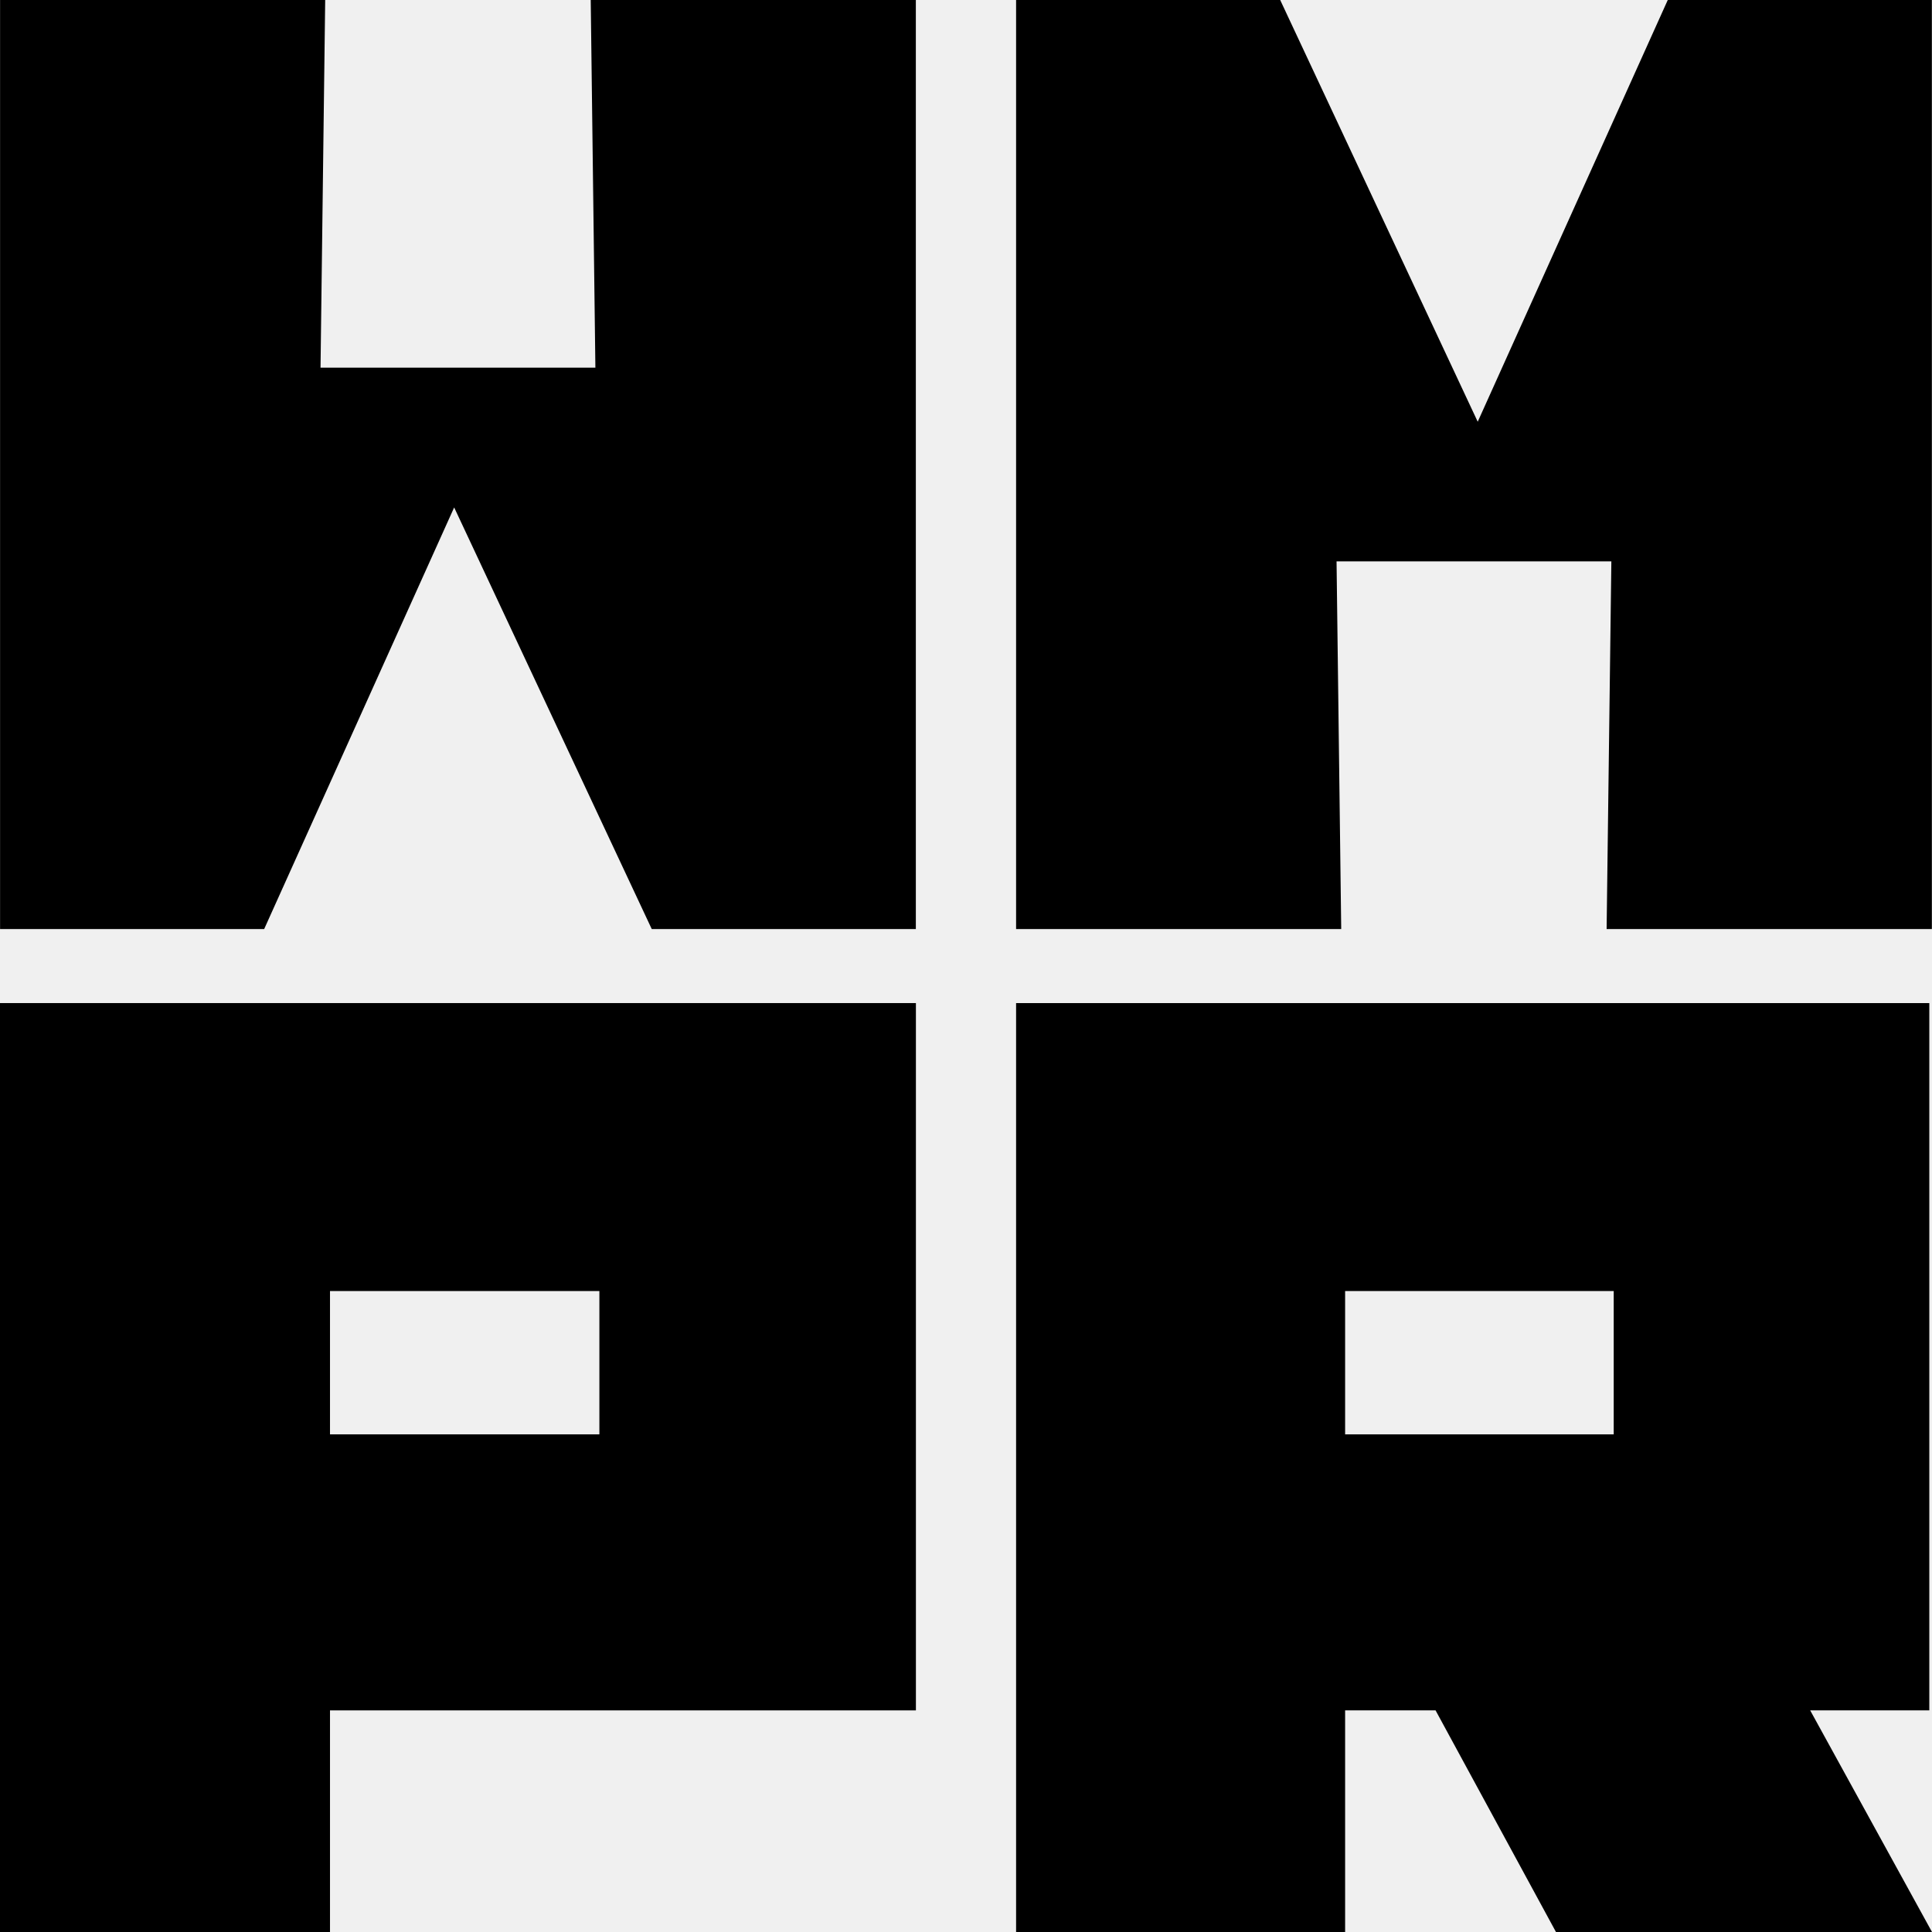
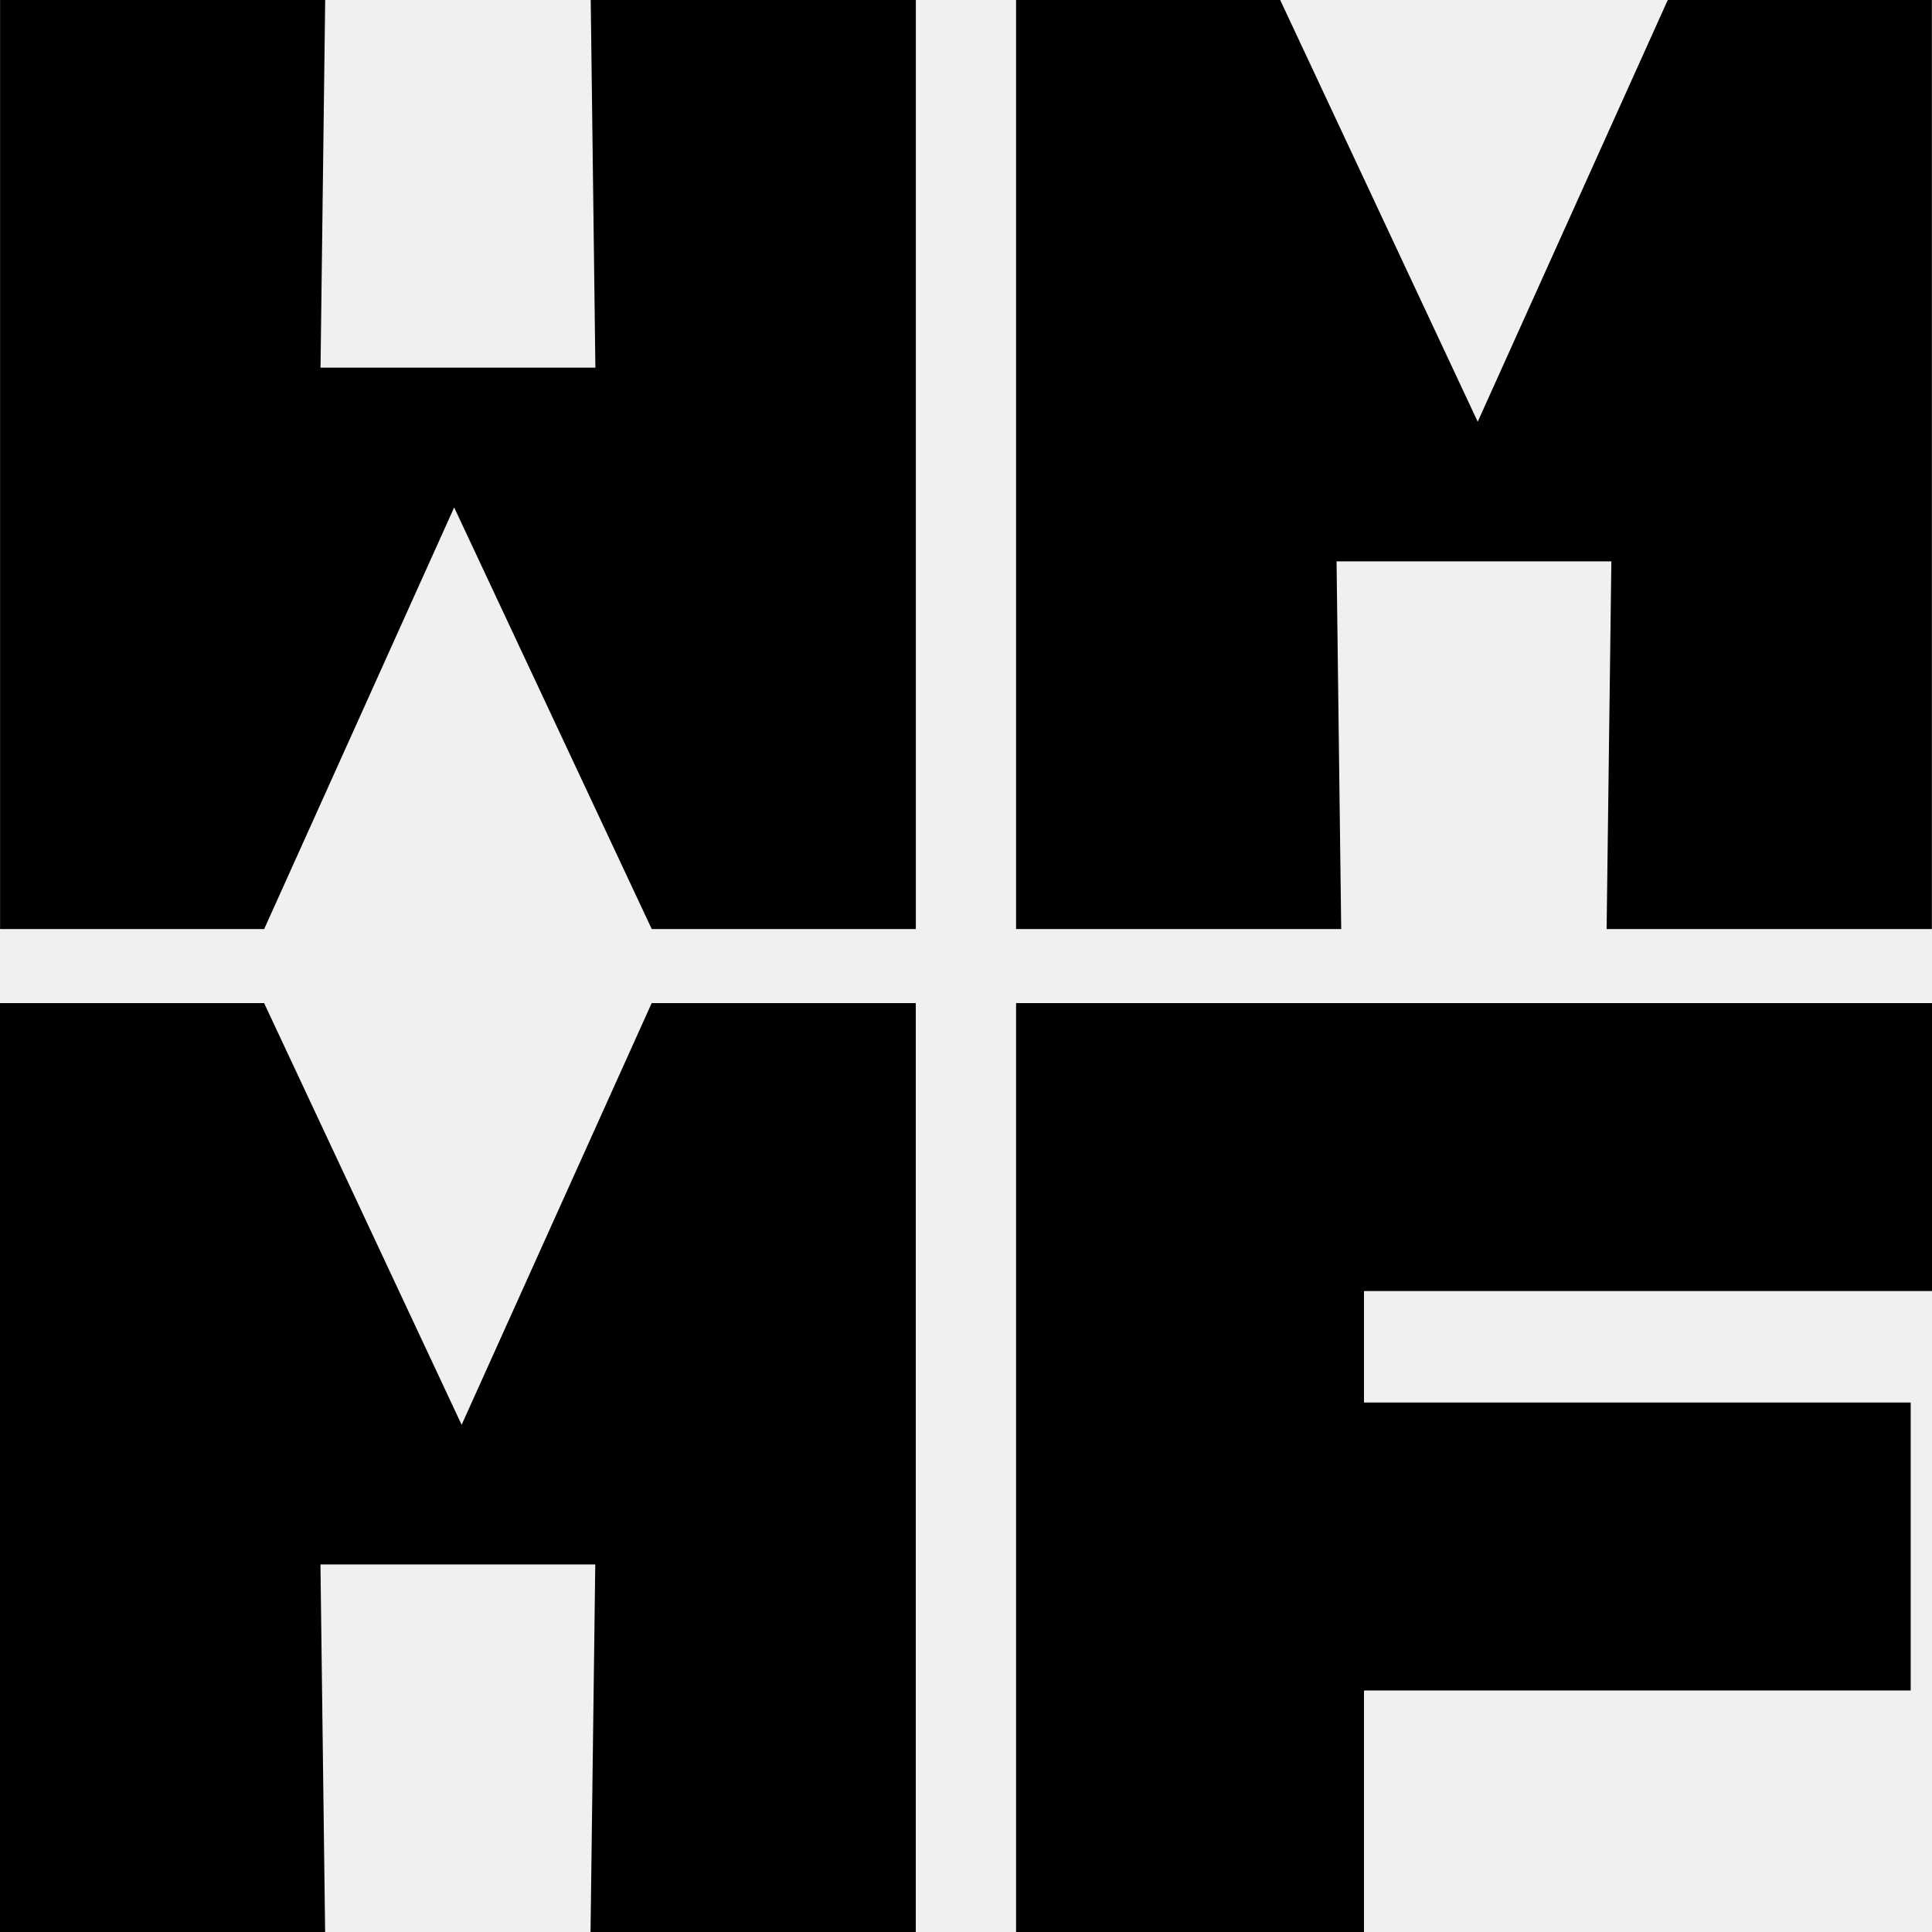
<svg xmlns="http://www.w3.org/2000/svg" viewBox="0 0 1485 1485">
  <style>
    path, polygon { fill: #000; }
    @media (prefers-color-scheme: dark) { path, polygon { fill: #fff; } }
  </style>
  <polygon points="243.85 481.1 249.95 0 .05 0 .05 714.1 203.05 714.1 367.35 349.5 330.55 350.5 500.95 714.1 703.95 714.1 703.95 0 454.05 0 460.15 481.1 529.55 282.6 173.45 282.6 243.85 481.1" />
  <polygon points="1241.1 233 1234.9 714.1 1484.9 714.1 1484.9 0 1281.9 0 1117.6 364.6 1154.3 363.6 984 0 781 0 781 714.1 1030.9 714.1 1024.8 233 955.4 431.5 1311.4 431.5 1241.1 233" />
-   <path d="M0.0 771.0H253.647V1485.0H0.0ZM139.765 1102.5H460.706V992.34H139.765V771.0H704V1314.66H139.765Z" />
-   <path d="M781.0 771.0H1033.903V1485.0H781.0ZM1067.968 1249.38 1289.903 1130.04 1485.0 1485.0H1195.968ZM920.355 1102.5H1240.355V992.34H920.355V771.0H1482.935V1314.66H920.355Z" />
+   <polygon points="460.100 1004.000 453.900 1485.100 703.900 1485.100 703.900 771.000 500.900 771.000 336.600 1135.600 373.300 1134.600 203.000 771.000 0.000 771.000 0.000 1485.100 249.900 1485.100 243.800 1004.000 174.400 1202.500 530.400 1202.500 460.100 1004.000" />
+   <path d="M781.0 771.0H1048.411V1485.0H781.0ZM781.0 771.0H1485.0V992.34H781.0ZM1032.039 1078.02H1468.628V1299.36H1032.039Z" />
</svg>
